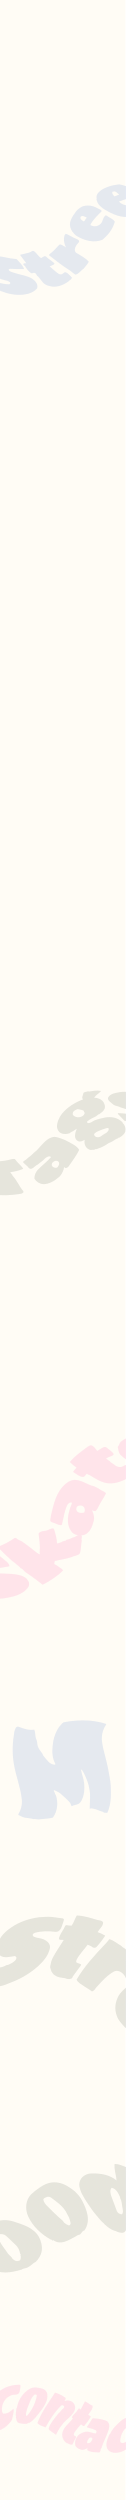
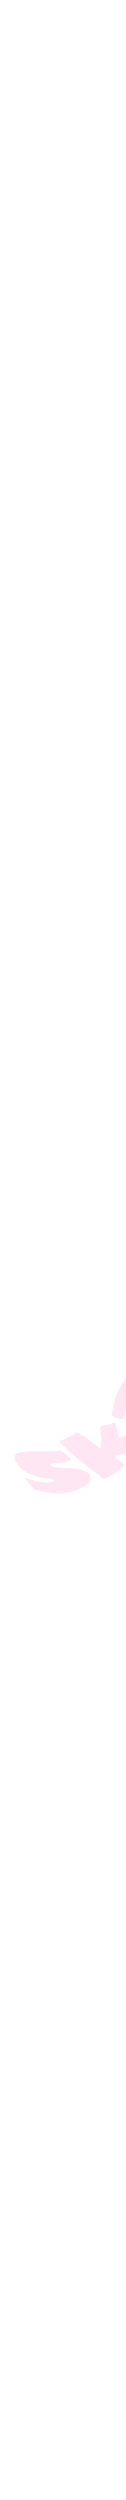
<svg xmlns="http://www.w3.org/2000/svg" version="1.1" id="Calque_1" x="0px" y="0px" viewBox="0 0 429.3 8556.6" style="enable-background:new 0 0 429.3 8556.6;" xml:space="preserve">
  <style type="text/css">
- 	.st0{fill:#FFFCF5;}
- 	.st1{opacity:0.2;}
- 	.st2{fill:#FF84C0;}
- 	.st3{fill:#7B9CD9;}
- 	.st4{fill:#808778;}
+ 	.st0{opacity:0.2;}
+ 	.st1{fill:#FF83BF;}
</style>
-   <rect x="0" class="st0" width="429.3" height="8556.6" />
-   <g class="st1">
+   <g class="st0">
    <g>
-       <path class="st2" d="M46,8244c3,13-3,25-5,38c-12,19-31,34-53,40c-10,2-19-4-23-13c-13-30-9-64,5-93c6-10,13-19,22-27    c21-19,48-27,76-27c-1,2,2,0,2,2s0,4,0,6c-2,9-1,20-9,24c-7,4-15,1-22,4c-5,2-10,5-14,8c-14,12-20,29-18,47c1,4,3,9,7,8    C26,8261,38,8253,46,8244L46,8244z" />
-       <path class="st2" d="M82,8296c-7-1-14-1-20-4c-2-1-3-3-4-5c-3-4-1-9-4-13c0-1,1-2,1-3c-3-9,1-18,1-27c0-1,2-3,2-4    c5-27,20-50,44-64c14-8,30-4,45,0c8,3,14,10,15,19c2,20-8,36-19,52c-8,10-14,19-22,28c-7,7-13,14-22,18l-1-1c-3,2-6,5-10,4    C85,8296,85,8296,82,8296L82,8296z M91,8268c1,0,2,0,2,0c17-20,28-42,33-68c1-3-4-6-8-4c-4,3-6,7-9,11c-4,6-6,13-9,19    c-5,14-12,27-11,42C89,8268,90,8268,91,8268L91,8268z" />
-       <path class="st2" d="M184,8328c-4-2-7-5-11-8c-3-2-8-4-6-10c7-20,21-34,34-51c1-1,3-2,4-3c4-4,6-9,11-12c3-2,5-7,2-10    c-2-2-6-2-8-1c-23,22-39,48-54,75c-10-4-21-6-28-15c14-37,37-68,59-102c1-3,4-1,5-1c11,4,21,9,31,16c3,2,2,6-1,9c0,1,0,2-1,3    c14-6,31,1,35,15c3,9,0,19-6,27c-2,1-3,3-5,6c-6,7-13,13-20,19c-8,7-13,16-20,24c-5,8-9,16-13,24C188,8333,187,8329,184,8328    L184,8328z" />
-       <path class="st2" d="M238,8366c-3-2-6-3-9-4c-11-6-17-19-16-32c3-23,23-34,36-52c1-1-3-3-3-5c1-1,2-3,3-5c4-5,9-9,13-14    c2-4,5-8,8-11c2-1,3,3,5,4c0-1,0-2-1-2c1,1,1,1,2,2c5-9,10-19,15-28c8,3,14,9,21,13c2,0,4,1,5,2c1,12-9,21-15,31c3,1,6,4,9,6    c-6,11-13,20-21,30c-1,2-3,3-6,2c-2-2-4-4-7-5c-8,9-16,18-23,29c-1,3-2,6,0,9c3,2,8,2,6,7c-4,7-8,14-11,22    C247,8369,242,8367,238,8366L238,8366z" />
-       <path class="st2" d="M277,8384c-9-2-19-8-20-18c-1-12,3-23,11-31c7-6,15-10,25-12c12-2,23,5,35,6c1-3,3-5,2-8c-1-4-6-4-9-6    c-7-3-15-4-23-7c-1,0,0-3,1-4c7-9,11-17,17-26c1,0,2-1,3-1c17,1,33,3,48,10c13,12,5,29,0,43c-6,16-14,30-19,47c-1,2-2,3-3,5    s-1,4-1,6c-1,2-2,6-5,6c-13-1-27,0-39-7c-2-2-2-7,1-9C294,8382,286,8387,277,8384L277,8384z M299,8362c4,0,8,0,11-3    c4-5,10-14,3-16c-3-1-7,0-9,3C301,8351,296,8357,299,8362L299,8362z" />
-       <path class="st2" d="M440,8350c1,1,2,1,2,2c0,7,0,15,0,22c-11,13-28,20-44,21c-13,1-28-4-32-17c-5-15,2-31,8-45c1-1,2-2,3-3    c8-18,23-32,38-45c11-10,26-13,40-13c0,1,0,2,1,2v-1c-1,11-1,24-8,34c-7,2-14,1-20,6c-5,5-8,11-11,17c-2,6-4,11-5,17    c0,5-2,11,2,13C424,8365,433,8356,440,8350L440,8350z" />
-       <path class="st2" d="M503,8357c-11,6-21,14-35,12c-7-1-10-7-11-13c0-5-1-9,0-14c3-13,5-25,7-37c-2,1-3,6-7,2c-1-2,0-5,0-8    c3-11,2-22,8-32c0-1,4,1,4-3l-1,1c1,0,2-1,2-1c4-12,1-27,7-38c9-5,17-13,25-19c5,11,0,24,1,35c1-1,2-3,4-4s5-1,6-4c0,12,1,25,0,37    c-1,3-3,6-5,8c-3,2-7,2-7,5c-2,14-5,27-2,41c4,1,7-4,11-5c3,9,4,21,0,30C509,8353,505,8354,503,8357L503,8357z" />
-     </g>
-   </g>
-   <g class="st1">
-     <g>
-       <path class="st3" d="M59,1009c-25-1-50-9-72-20c-7-11-14-22-20-34c0-1,2-1,3-1c11,5,19,12,31,15c10,2,19,4,29,4c4,0,7-3,4-7    c-3-2-6-4-9-5c-14-3-26-6-38-14c-4-3-7-5-11-7c-12-10-23-20-28-34c-1-3-2-6-3-9c-1-6-1-12,3-17c2-2,5-2,7-3c10-4,20-3,30-2    c3,0,5,2,8,2c19,1,38,8,57,9c3,0,6,0,8,2c9,10,19,19,24,31c0,1-1,2-1,2c-15,0-31,0-46-1c-2,0-5,1-5,2c0,7,10,9,16,11    c20,7,40,9,59,18c13,7,27,20,22,36C111,1006,83,1010,59,1009L59,1009z" />
-       <path class="st3" d="M236,962c-19,14-43,24-67,17c-8-2-15-5-21-11c-6-7-11-14-17-21c-1-1-3-2-4-3s-1-3-2-4c-2-3-4-6-7-6    c-3-1-7,2-11,1c-10-6-16-15-22-25c0,0-1-1-2-1c-2-2-4-4-3-6s6-2,10-2c-1,0-3,0-4,0c1,0,3,0,4,0c-7-10-14-18-21-28c0-1,2-2,3-2    c9-1,17-4,26-6c2-1,5-2,8-3c1-1,3-2,4-3c2,0,5-1,7,1c9,7,14,17,23,23c1,1,4-2,6-3c3-1,6-4,9-3s6,4,9,7c7,5,14,10,21,16    c1,1,3,3-2,6c-4,2-9,4-13,6c9,8,18,15,27,23v-1c3,4,9,6,14,5c4-2,7-5,10-7c4-1,9,2,12,5c5,5,10,9,14,14c-1,0-2,1-2,1    C245,957,238,958,236,962L236,962z" />
-       <path class="st3" d="M286,920c-10,6-16,18-28,20c-6-4-11-8-17-13c-27-17-50-35-74-54c3-4,6-6,10-9c10-8,17-18,27-27c3-1,6,1,9,2    c3,2,6,4,9,5c1,1,3,2,4,3c-5-10-8-21-7-32c1-5,1-11,6-15c9,3,17,9,26,13c6,3,13,5,18,9c2,2,3,5,0,8c-8,9-18,22-10,34    c15,10,33,18,45,32C299,905,292,912,286,920L286,920z" />
-       <path class="st3" d="M256,730c5-9,12-15,20-20c10-7,22-7,34-6c13,2,24,9,36,15c1,1,2,3,2,4c-15,15-30,29-39,47c14,9,32,4,40-10    c3-8,5-16,11-22c1-1,4-1,5,0c10,8,21,10,28,21c-7,25-23,46-43,62c-29,11-60,3-87-13c-7-4-11-10-16-16c-6-10-9-20-7-31    C243,749,249,739,256,730L256,730z M276,742c-4,8,6,13,11,16c4-3,6-9,10-13C291,742,282,736,276,742L276,742z" />
-       <path class="st3" d="M371,639c12-5,24-6,37-8c16,3,33,8,46,19c7,6,13,13,19,20c1,1,1,3,1,4c-23,2-46,7-67,16c16,17,42,16,61,4    c4-2,8-2,11-4c10,7,18,17,26,28c0,1,0,3,0,4c-9,7-19,13-30,14c-2,0-4,2-6,3c-6,2-12,1-18,2c-34,7-65-7-93-24c-7-4-14-10-20-17    c-4-5-6-11-8-18l1-1c-2-8,0-15,5-21c2-1,3-3,5-5C350,647,360,643,371,639L371,639z M387,656c-1,0-2,0-2,0c-3,7,3,11,6,16    c6-1,11-4,17-6C402,662,396,652,387,656L387,656z" />
-       <path class="st3" d="M595,747c-41-9-79-34-99-73c-4-7-9-13-13-20c-4,0-9,1-13-1c-8-3-13-12-17-20c-2-2-3-5-5-7c-1-1,0-2,1-2    c4,0,9-1,13-1c-2,0-3,0-5,0c2,0,3,0,5,0c-4-8-8-15-12-23c23-3,46-2,69,2c11,1,9,16,14,24c8,1,15,4,23,5c4,5,6,12,9,18    c1,5,3,9,5,13c1,2-2,3-6,2c-6-2-11-4-17-5c6,11,11,22,16,33c2,3,4,7,8,10c2,1,3,3,5,4c5,2,11,2,15,6c8,11,11,25,16,37    c-1,0-2-1-2,1C602,749,598,748,595,747L595,747z" />
-     </g>
-   </g>
-   <g class="st1">
-     <g>
-       <path class="st3" d="M114,6226c-10-3-20-3-30-5c-8-2-14-6-21-9c0,0,0-2,0-3c9-15,13-30,12-47c-4-44-21-83-28-127c-6-37-4-71,2-108    c1-5,3-9,5-13s6-5,10-4c17,7,35,13,53,10c2,3,2,7,3,10c1,9,1,17,5,25c3,7,2,14,4,21c3,10,10,17,16,26c2,3,2,6,4,8    c11,13,21,30,39,30c2,0,1-3,1-4c-10-18-11-39-9-59c2-23,8-45,22-66c4-5,8-8,11-13c1-1,2,0,3-1c0-1,1-2,1-2c30-6,59-8,89-6    c19,2,38,5,56,11c1,1,2,2,1,3c-12,18-16,37-14,57c4,32,15,61,21,94c3,20,8,38,9,57c1,31,2,63-11,92c-1,3-6,1-10,1c-2,1-4-2-6-3    c-11-2-19-8-30-10c-5-1-10-3-15,0c0-18,2-36,1-54c-2-18-6-36-14-53c-3-8-7-16-12-24c-1-2-2-4-5-3c3,15,9,30,11,46c1,10,1,19,0,29    c-2,14-5,28-15,39c-8,7-19,6-28,11c-2-5-4-11-8-15c-10-11-20-19-31-29c-6-5-13-7-20-11l-2,2c2,4,4,8,5,12c0,1,2,2,2,3    c9,25,6,55-10,77c-6,2-11,2-17,3c-10,1-19,2-29,3C128,6228,121,6225,114,6226L114,6226z" />
-     </g>
-   </g>
-   <g class="st1">
-     <g>
-       <path class="st4" d="M-21,4088c-9-1-15-8-19-16c-11-22-18-44-28-66c-18-4-36-11-53-20c-4-8-9-15-11-24c0-1-1-2-2-3c-2-5-2-11-4-16    c3-2,6,0,9,1c52,26,110,40,167,24c4-1,9-2,13-1c8,12,19,20,28,32l-1,2c-14,6-28,9-43,11c2,3,4,6,7,9c1,1,0,2,1,3    c15,16,22,35,36,52c1,1,2,3,1,5c-4,5-10,5-16,6C35,4091,7,4093-21,4088L-21,4088z" />
-       <path class="st4" d="M199,4031c-14,12-32,22-51,22c-12-1-23-8-30-18c-1-12,4-23,12-32c15-15,31-27,45-43c-7-5-15,0-21,5    c-5,5-10,10-15,13c-5,4-9,8-14,10c-3,3-7,5-10,8c-5,4-11,7-17,1c-1-1-2-3-3-4c-6-5-11-10-16-15c1-1,1-2,1-3c3-2,6-4,9-6    c6-5,11-10,17-14c7-7,14-13,21-19c18-18,33-43,60-45c21,3,41,13,60,24c9,5,19,11,24,21c-10,20-23,37-36,56c-3,4-12,10-15,2    c-2,2-1,5-2,8C214,4013,209,4024,199,4031L199,4031z M196,3996c4-5,9-12,5-19c-5-6-14-5-20,1c-3,2-4,6-4,9    C178,3995,189,3999,196,3996L196,3996z" />
-       <path class="st4" d="M371,3913c-11,8-23,14-35,18c-3,1-6,3-10,2c0,0-1,1-1,2c-1,0-1-1-2-1c0,0-1,1-1,2c-3-2-7,0-11,0    c-16-2-25-20-21-35c-7,4-15,8-22,5c-1-1-3-2-5-3c-11-10-5-28,0-40c-7,4-14,10-22,13l-1,2c-10,4-22,5-32,0c-8-4-12-13-13-21    c0-16,7-32,17-45c19-23,45-39,72-49c-6-7,1-15,2-23c5-3,10-3,16-5c1,0,1,1,2,1c14-2,28-5,42-2c-5,6-11,10-17,15c-2,3-5,5-7,8    c12,0,25,5,32,15c4,7,7,15,4,23c-4,9-11,13-19,19c-1,0-1,0-2,0c-3,3-6,5-9,7c-10,5-20,9-29,17c-4,4,2,6,5,6c7-1,13-6,19-9    c12-5,23-7,36-10c22-4,44,0,60,16c1,1,0,2,1,3c8,7,11,18,9,28c-3,10-12,17-21,22l-1-1c-1,1-2,2-3,3c-8,2-13,7-20,11    C380,3909,375,3911,371,3913L371,3913z M282,3820c5-2,6-6,8-10c0-3-4-5-3-8c-6-4-14-4-21-6c-8,3-18,7-17,17c0,5,7,9,12,10    c3,0,5,2,7,1C273,3824,278,3823,282,3820L282,3820z M363,3878c2-2,5-4,7-7c1-2,2-3,2-5c2-8-8-5-13-3c-8,2-16,6-24,9c-4,2-8,4-11,7    c-1,1-2,3-2,3c0,10,14,13,22,8C351,3886,356,3881,363,3878L363,3878z" />
-       <path class="st4" d="M461,3843c-11-3-23-4-35-7c-7-8-15-15-22-23c-1-1-1-4-1-3c19,0,38,4,57,3c3-6-6-9-10-11c-13-4-25-8-38-12    c-2-1-5-3-7-3c-5-2-10-2-15-5c-6-5-12-9-17-14c-3-4-5-9-2-13c9-13,25-14,39-17c13-2,25-1,38,0c25,2,49,8,72,18c2,1,3,2,4,4    s2,3,3,5c1,5,4,10,5,15c0,0,1,1,2,1c-2,0-5,0-7,0c-14-4-27-10-42-11c-2,0-4,1-5,2c-1,3,3,5,5,6c25,10,48,24,65,45c6,8,14,20,6,29    c-28,11-57-4-85-8C468,3844,464,3844,461,3843L461,3843z" />
-     </g>
-   </g>
-   <g class="st1">
-     <g>
-       <path class="st2" d="M11,5471c-18,2-36,1-54,0c-17-2-34-5-49-13c-5-2-8-7-12-11c-6-8-13-15-19-23c-1-1,1-4,3-3c14,5,27,10,42,12    c17,3,34,5,50-1c4-5-4-8-8-9c-14-3-26-3-40-6c-17-4-32-10-47-20c-18-11-36-26-36-48c0-12,14-16,24-18c33-5,64-1,96-2    c8-1,16-1,24-2c3,0,6,1,9-1c2-1,5,0,7,1c8,7,16,13,24,20c3,4,8,8,7,14c-19,3-37,7-56,9c-5,1-10,1-14,4c-2,3,5,4,6,7c6,0,12,4,18,4    c18,0,37,1,55,2c18,2,36,4,50,16c3,4,6,8,8,12c1,6,1,12-2,17C77,5460,42,5466,11,5471L11,5471z" />
-       <path class="st2" d="M271,5253c2-1,5-3,8,2s0,10,0,15c0,1,1,2,1,3c-3,14-2,28-6,42c-1,2-2,4-4,5c-8,5-16,5-24,9c-19,7-39,9-59,14    c2,4-5,8,2,12c5,2,9,5,14,9c5,3,10,6,13,11c-20,20-44,36-70,49c-18-14-36-28-56-41c-7-4-10-11-17-15c-1,0-2,0-3-1c-4-7-11-9-16-15    c-4-4-8-6-12-9c-17-15-32-30-48-46c-1-1,0-3,2-4c19-8,36-16,54-29c2-1,4,0,6,1c5,5,12,7,18,10c19,13,35,26,53,40c3,2,6,4,10,5    c-1-3-2-7-1-10c2-21-2-41-4-61c5-8,16-9,25-10c9-2,16-8,25-8c1,0,2,2,3,3c5,15,9,30,10,46c0,1,1,2,2,3c4-3,9-2,13-5c5-3,10-4,15-5    c1-1,2-3,3-3c10-1,17-7,26-9c4-1,7-4,11-6C267,5254,269,5254,271,5253L271,5253z M135.2,5309.1L135.2,5309.1z" />
-       <path class="st2" d="M319,5211c-4,19-16,41-37,44c-13,1-27-1-36-11c-23-29-13-67,0-98c0-1,0-3,0-3c-6-2-12,2-15,7    c-11,22-13,45-19,68c-1,2-3,2-4,2c-10,0-18-7-28-9c-3-1-5-2-7-4c0-1-1-3-1-4c1-10,3-21,6-31c9-39,21-78,57-101c2-1,5-2,7-3    c25-10,49,9,72,17c2,0,3,0,5,1c6,3,13,5,19,9c6,5,12,7,19,11c3,2,7,4,5,7c-8,16-19,30-26,46c-2,5-5,9-8,12c-4,3-9-1-13-2    C321,5182,325,5197,319,5211L319,5211z M289,5175c2-6,2-13-3-18s-12-5-18-3c-8,3-9,14-3,20c6,5,15,5,23,3    C288,5177,289,5176,289,5175L289,5175z" />
-       <path class="st2" d="M454,5051c-2,2-5,2-7,3c-23,13-48,25-75,23c-24-2-44-15-65-28c-2-1-5-2-7-3c-1,0-2-2-2-2c-6,3-7,12-15,11    c-13-1-22-11-33-17c3-6,8-10,12-15c-2,1-3,3-4,5c1-2,3-3,4-5c-8-5-16-12-23-19c17-21,39-36,62-53c4-2,8-5,12-4c9,3,14,12,20,19    c4-2,7-5,11-7c6-3,12-8,18-6c4,1,6,5,10,7c6,5,12,9,16,15c3,3-2,7-5,8c-7,2-14,5-20,9c5,3,8,7,13,9c1,1,1,2,2,3c12,7,21,19,36,17    c6-1,10-5,16-7c5-1,8,1,12,4c8,8,18,14,25,23c-2,1,0,3-1,4C462,5047,458,5049,454,5051L454,5051z" />
-       <path class="st2" d="M487,4911c32-3,65-1,94,15c11,6,20,14,30,22c7,7,14,15,18,24c0,1-1,3-1,3c-38-6-75-10-113-5    c13,17,34,20,54,22c20,1,39-3,59,0c3,1,5,2,7,4c8,10,16,20,23,31c0,1-1,3-2,3c-30,2-59,2-89,0c-11-1-23-2-34-2c-3,0-7-1-10-2    c-2,0-4,0-6,0c-39-9-77-18-105-47c-7-8-7-18-9-27c5-5,5-12,10-17C434,4917,461,4913,487,4911L487,4911z M503,4931c-3,0-7,2-7,4    c-2,5,2,13,8,13c8,0,17-1,25-1C522,4940,514,4929,503,4931L503,4931z" />
-     </g>
-   </g>
-   <g class="st1">
-     <g>
-       <path class="st4" d="M-209,7740c-5-2-10-6-11-12c0-7,0-15-4-22c0-25-4-51-6-76c-9-8-20-13-26-23c-2-20-2-39-3-59c2,0,4-1,5,0    c6,4,11,10,17,15c-1-16-2-34,11-45c22-8,46-1,66,13c2,1,4,1,6,2s5,3,6,5c6,17,9,34,14,51c0,2,0,4-1,5c-8,1-18-5-25,1    c-1,5,1,9,2,14c7,3,15,5,22,7c6,2,12,4,16,9c9,15,14,31,19,47c1,2,3,5,2,8c-1,1-2,2-3,2c-11-1-22-4-33-8c8,31,19,63,16,95    c-3,0-5,0-8,0C-156,7762-183,7753-209,7740L-209,7740z" />
-       <path class="st4" d="M74,7768c-35,10-76,19-108-8c-1-1-4,1-5,0s0-3-1-4h-2c-7-7-14-13-20-21c-1-2-3-5-5-7c-16-25-24-53-16-81    c0-1,2-1,2-2c5-13,14-28,29-31c1,0,2-2,3-2c17-1,33-8,50-12c15-3,30-1,44,3c33,11,70,21,88,53c8,15,12,31,10,47c-2,15-10,28-21,39    c-2,1-4,2-6,3c-9,7-16,15-28,18C83,7764,78,7765,74,7768L74,7768z M63,7738c9,0,8-10,8-16c0-1-1-1-1-2s1-3,1-4s-2-1-2-2    c-2-11-6-21-14-29c-12-11-22-22-35-33c-7-6-16-6-24-5c-1,0-3,2-3,3c-1,7,3,12,5,18c7,17,19,29,29,45c4,5,8,8,12,12c1,2,2,4,3,5    C47,7735,54,7741,63,7738L63,7738z" />
-       <path class="st4" d="M258,7655c-23,12-50,31-76,12c-1,0-2,2-3,2c-1-1-2-3-3-4l-1,1c-34-19-62-45-78-79c-12-25-10-57,10-77    c5-4,9-8,14-12c17-13,34-25,55-28c22-3,43,4,62,17c6,4,12,8,18,13c10,10,19,20,25,32c16,31,31,69,8,102c-1,1-3,1-4,1    c-6,5-8,13-15,14C265,7650,262,7653,258,7655L258,7655z M238,7616c7-4,2-12,1-18c-1-3-2-6-3-9c-2-4-5-8-7-13c-1-1-2-4-3-6    c-13-21-32-34-52-49c-4-2-8-3-12-2c-5,2-11,3-14,9c2,10,8,17,15,24c17,17,33,33,52,49c2,2,3,5,5,7c5,4,10,7,16,9    C237,7617,237,7616,238,7616L238,7616z" />
-       <path class="st4" d="M396,7636c-15-3-27-13-38-23c-4-5-9-8-13-13c-11-13-21-24-31-38c-13-19-25-36-35-56c-3-7-5-14-7-21    c-2-10,0-20,6-29c9-11,22-17,35-17c30-1,62,4,86,24c-1-3-1-6-1-9c-3-16-7-31-6-46c0-3,4-1,6-1c7,0,13,3,20,5c6,2,13,5,19,8    c25,12,49,22,71,39c1,1,2,3,2,5c-3,26-3,51-1,77c1,32,3,65,3,97c0,20,0,39-2,59c0,3-2,9-6,5c-17-18-34-34-56-48c-5-4-8-9-11-14    c-3-7-2-14-4-21c2,10-3,22-14,23C411,7642,403,7640,396,7636L396,7636z M417,7579c5-5,4-12,3-18c-3-13-2-26-9-38c0-1,0-2,0-3    c-6-13-13-29-29-32c-7,8-4,20-1,29c7,17,12,34,19,51C403,7575,410,7578,417,7579L417,7579z" />
-     </g>
-   </g>
-   <g class="st1">
-     <g>
-       <path class="st4" d="M33,6787c-19,9-41,15-62,12c-1-19,0-38,3-57c0-3,3-5,5-8c15,2,30,0,43-8c2-1,4,0,6-1c8-4,16-7,23-14    c3-3,6-7,5-12c-1-2-4-4-6-4c-17,2-36,9-51-3c-7-6-11-16-10-25c4-30,23-52,48-69c30-21,62-31,97-36c14-1,29-2,43-1c13,2,25,3,38,5    c2,0,2,3,4,3c-1,6-3,11-5,17c-3,11-9,27-24,26c-24-3-47-3-70,3c-4,2-8,3-8,8c0,2,1,4,3,5c11,6,24,5,35,10s23,15,21,29    c-5,26-22,45-40,62C102,6755,69,6774,33,6787L33,6787z" />
-       <path class="st4" d="M226,6772c-2-1-5-2-7-2c-9-1-18-2-26-6c-1-1-3-2-5-3c-5-3-8-7-11-12c-1-2-2-3-2-5c-2-5-4-10-3-15    c2-10,4-20,9-29c11-21,25-40,37-60c-5-2-11,1-15-2c-3-4,1-9,2-13c5-12,13-21,18-33c1-1,2-3,4-3c6,1,12,2,18,2c-2,0-4,0-6-1    c2,0,5,1,6,1c8-11,11-24,18-35c23,1,46,8,69,15c5,1,10,2,14,3c3,2,7,3,7,7c-1,13-13,21-19,32c9,3,18,7,26,12c-9,14-19,27-30,39    c-3,3-9,3-13,1c-5-5-11-6-17-9c-12,17-27,31-37,50c-1,3-4,7-1,11c4,3,10,3,15,6c1,0,0,3-1,5c-8,10-14,20-22,30c-2,4-5,6-6,10    c-1,2-2,3-4,4c-1,0-3,1-4,1C236,6774,231,6774,226,6772L226,6772z" />
-       <path class="st4" d="M289,6799c-10-7-21-12-27-23c26-45,61-83,97-121c5-6,11-11,15-18c15,4,27,15,41,23c2,1,2,3,4,4    c11,6,19,14,28,23c1,1,1,3,1,4c-3,9-11,15-18,21c16-3,32,0,47,6c8,2,14,9,20,14c1,2,1,5,0,7c-15,19-34,34-57,42c-7-3-9-11-13-18    c-8-13-25-23-39-14c-24,14-41,34-60,55c-3,5-7,10-13,12C306,6810,298,6804,289,6799L289,6799z" />
-       <path class="st4" d="M571,6801c4,3,7,7,11,10c4,5,6,11,11,15c2,2,2,4,3,6c2,12,1,24-3,36c-7,18-16,35-30,49c-2,1-5,3-6,2    c-29-12-54-32-77-53c-6,5-12,10-13,18c-1,6-1,12,2,17c2,2,3,5,5,7c15,17,38,18,57,29c0,0,1,3,1,4c-8,10-11,21-18,31c-2,1-4,3-6,2    c-19-1-36-7-53-16c-10-6-20-12-28-20c-11-12-22-23-27-38c-9-23-6-49,7-71c2-2,3-4,5-7c20-24,46-39,77-45c2-1,3-2,5-3c2,0,4,1,6,0    c12-3,24-3,36,1c7,3,13,6,18,11C559,6792,566,6795,571,6801L571,6801z M542,6832c-12-5-21,6-30,12c0,1,0,2,0,3c5,4,10,8,15,12    c7-6,13-13,17-21C545,6836,545,6834,542,6832L542,6832z" />
-       <path class="st4" d="M724,6862c11,1,21,3,31,7c2,0,3,0,5,0c0,0,0,1,0,2c2,2,4,3,5,5s2,3,3,5c7,15,5,31,0,46c-3,10-4,23-13,30    c-34,5-70,3-104-3c-3,6-8,13-6,20c1,3,2,8,6,10c10,6,21,9,33,7c17-3,33-5,50-8c1,0,2,2,2,3c-2,11-5,22-7,33c-1,2-4,4-6,5    c-17,6-35,9-53,11c-12,1-23,0-35-2c-20-1-39-8-57-19c-19-11-27-33-24-55c2-9,6-16,11-24c2-2,3-4,5-7c6-8,13-15,21-22c1-1,3-1,4-2    c11-11,24-18,37-26c1,0,2,0,3,0c13-11,29-15,45-17C695,6859,709,6860,724,6862L724,6862z M703,6899c-13,2-20,15-28,25    c8,1,15,3,23,3c4-8,8-15,10-24C708,6901,706,6899,703,6899L703,6899z" />
-       <path class="st4" d="M869,7006c-26,10-56,23-84,12c-1-1-3-2-5-3c-3-3-7-6-8-10c-2-9-1-17,2-25c9-20,17-40,26-59c-5,0-12,5-16,1    c-1-1,0-4,0-6c7-18,14-36,24-53c5,0,10-3,15-3c-2,1-3,1-5,1c2,0,4,0,5-1c8-17,11-35,19-52c1-3,6-5,10-6c16-5,31-12,46-19    c2-1,4-3,6-5c3-2,8-3,8,1c0,17-5,34-11,50c9-4,17-8,25-13l1,1c-4,20-7,39-12,59c-7,10-21,11-31,17c-2,6-3,13-4,19c-1,5-3,10-5,15    c-1,6-2,11-4,17h1c-2,4-2,14,5,13c8-2,14-6,21-8c1,0,2,2,2,3c-1,9-3,18-4,28c-1,4-1,9-3,13C887,7001,877,7002,869,7006L869,7006z" />
+       <path class="st1" d="M221,5109c-35,5-70-1-103-11c-11-12-21-23-31-36c-1-2,2-3,3-3c16,6,31,12,47,13c15,1,30,5,45-2c1-1,1-2,1-3    c-1-2-2-3-4-4c-13-4-26-4-39-6c-4-1-8-2-13-3c-26-7-49-20-66-41c-8-10-17-25-6-36c2-2,5-2,7-4c2-1,4-2,6-2c4,0,7-2,11-2    c40-4,80,0,120-3c2,0,4-3,6-2c14,5,25,17,36,28c2,2,2,6,1,6c-11,5-22,6-34,8c-11,1-22,2-33,5c-1,1-4,1-3,3c7,10,19,8,29,9    c33,4,67-3,97,16c7,5,12,12,12,21c-1,13-12,22-23,29C266,5101,244,5108,221,5109L221,5109z" />
+       <path class="st1" d="M481,4891c2-1,5-3,8,2s0,10,0,15c0,1,1,2,1,3c-3,15-2,31-7,45c-21,11-43,17-67,21c-2,0-3,2-5,2    c-5,0-11-1-13,2s-1,7-2,10c10,6,19,13,29,20c1,1,1,2,1,3c-22,20-44,39-72,48c-14-12-28-24-45-34c-2-1-2-3-4-4c-1-1-2,0-3-1    c-6-6-13-11-19-17c-1,0-2,0-3-1c-6-6-13-10-19-16c-6-7-13-11-20-17c-12-12-24-24-37-36c-1-2,1-4,2-5c9-3,16-7,25-10    c11-5,20-13,31-19c6,1,9,6,15,9c22,10,39,27,60,42c4,2,7,4,10,6c0-4-2-7-2-11c1-7,2-13,2-20c-2-14-2-26-5-40c0-1,1-3,2-4    c7-4,13-6,21-7c1,0,1,1,2,1c4,0,7-4,11-5c1,0,2,0,3,0c3-3,7-3,11-4c1,0,2,2,3,4c5,15,9,30,10,46c0,1,1,2,2,2c19-5,35-14,53-20    C467,4898,474,4894,481,4891L481,4891z M345.2,4947.4L345.2,4947.4z" />
+       <path class="st1" d="M530,4850c-4,10-7,21-14,29c-3,2-4,5-7,7c-5,4-11,6-17,7c-13,1-27,0-36-11c-24-30-11-69,0-101c-5-1-9,0-11,3    c-17,22-15,50-24,74c-13-1-26-5-38-13c0-1-1-3-1-4c1-10,3-20,6-31c7-30,17-58,36-83c9-10,19-18,32-22c8-2,16-2,24,0    c24,7,46,18,68,29c6,3,12,8,19,11c3,1,6,3,5,6c-2,8-9,14-13,21c-5,11-11,21-16,32c-2,3-6,8-10,6c-2,0-6-1-8-3    C532,4820,533,4836,530,4850L530,4850z M499,4813c5-11-5-24-17-22c-6,1-11,5-11,12c0,3,1,8,4,10c7,3,15,6,23,2    C498,4815,499,4814,499,4813L499,4813z" />
+       <path class="st1" d="M664,4689c-6,4-13,7-19,11c-23,12-48,19-74,14c-24-5-42-20-63-31c-4,4-7,9-11,10c-9,3-18-5-26-9    c-4-3-7-6-11-8c4-5,8-10,12-14c-1,1-3,3-4,4c1-1,4-3,4-4c-1-2-5-3-7-5c-5-5-12-9-16-15c7-10,18-17,27-26c13-11,26-22,41-30    c12-5,18,11,26,18c10-4,18-13,29-14c9,8,18,16,27,24c-4,10-18,11-26,16c13,11,26,23,43,28c9,3,16-2,24-6c3-1,6,1,8,2    c11,8,21,17,30,26c-2,0-2,2-2,3c-1,1-3,1-5,3C669,4687,666,4688,664,4689L664,4689z" />
+       <path class="st1" d="M697,4549c24-2,49-2,73,6c12,5,24,10,35,18c14,11,26,22,34,37c0,1-1,3-1,3c-38-6-75-9-113-5    c14,19,39,21,60,22c18,1,35-1,53,0c2,1,5,2,7,4c8,11,16,20,23,31c0,1-1,3-2,3c-16,2-31,3-46,2c-13-1-26,0-39-1c-14-2-29-2-43-4    c-32-4-63-12-92-28c-10-7-19-13-27-23c-5-7-4-16-6-24c5-3,4-10,8-14c3-4,7-7,11-10c10-7,21-8,32-12S686,4551,697,4549L697,4549z     M713,4570c-3-1-7,1-8,4c-1,5,3,9,6,13c9,0,19-2,28-2C732,4578,725,4568,713,4570L713,4570z" />
    </g>
  </g>
</svg>
